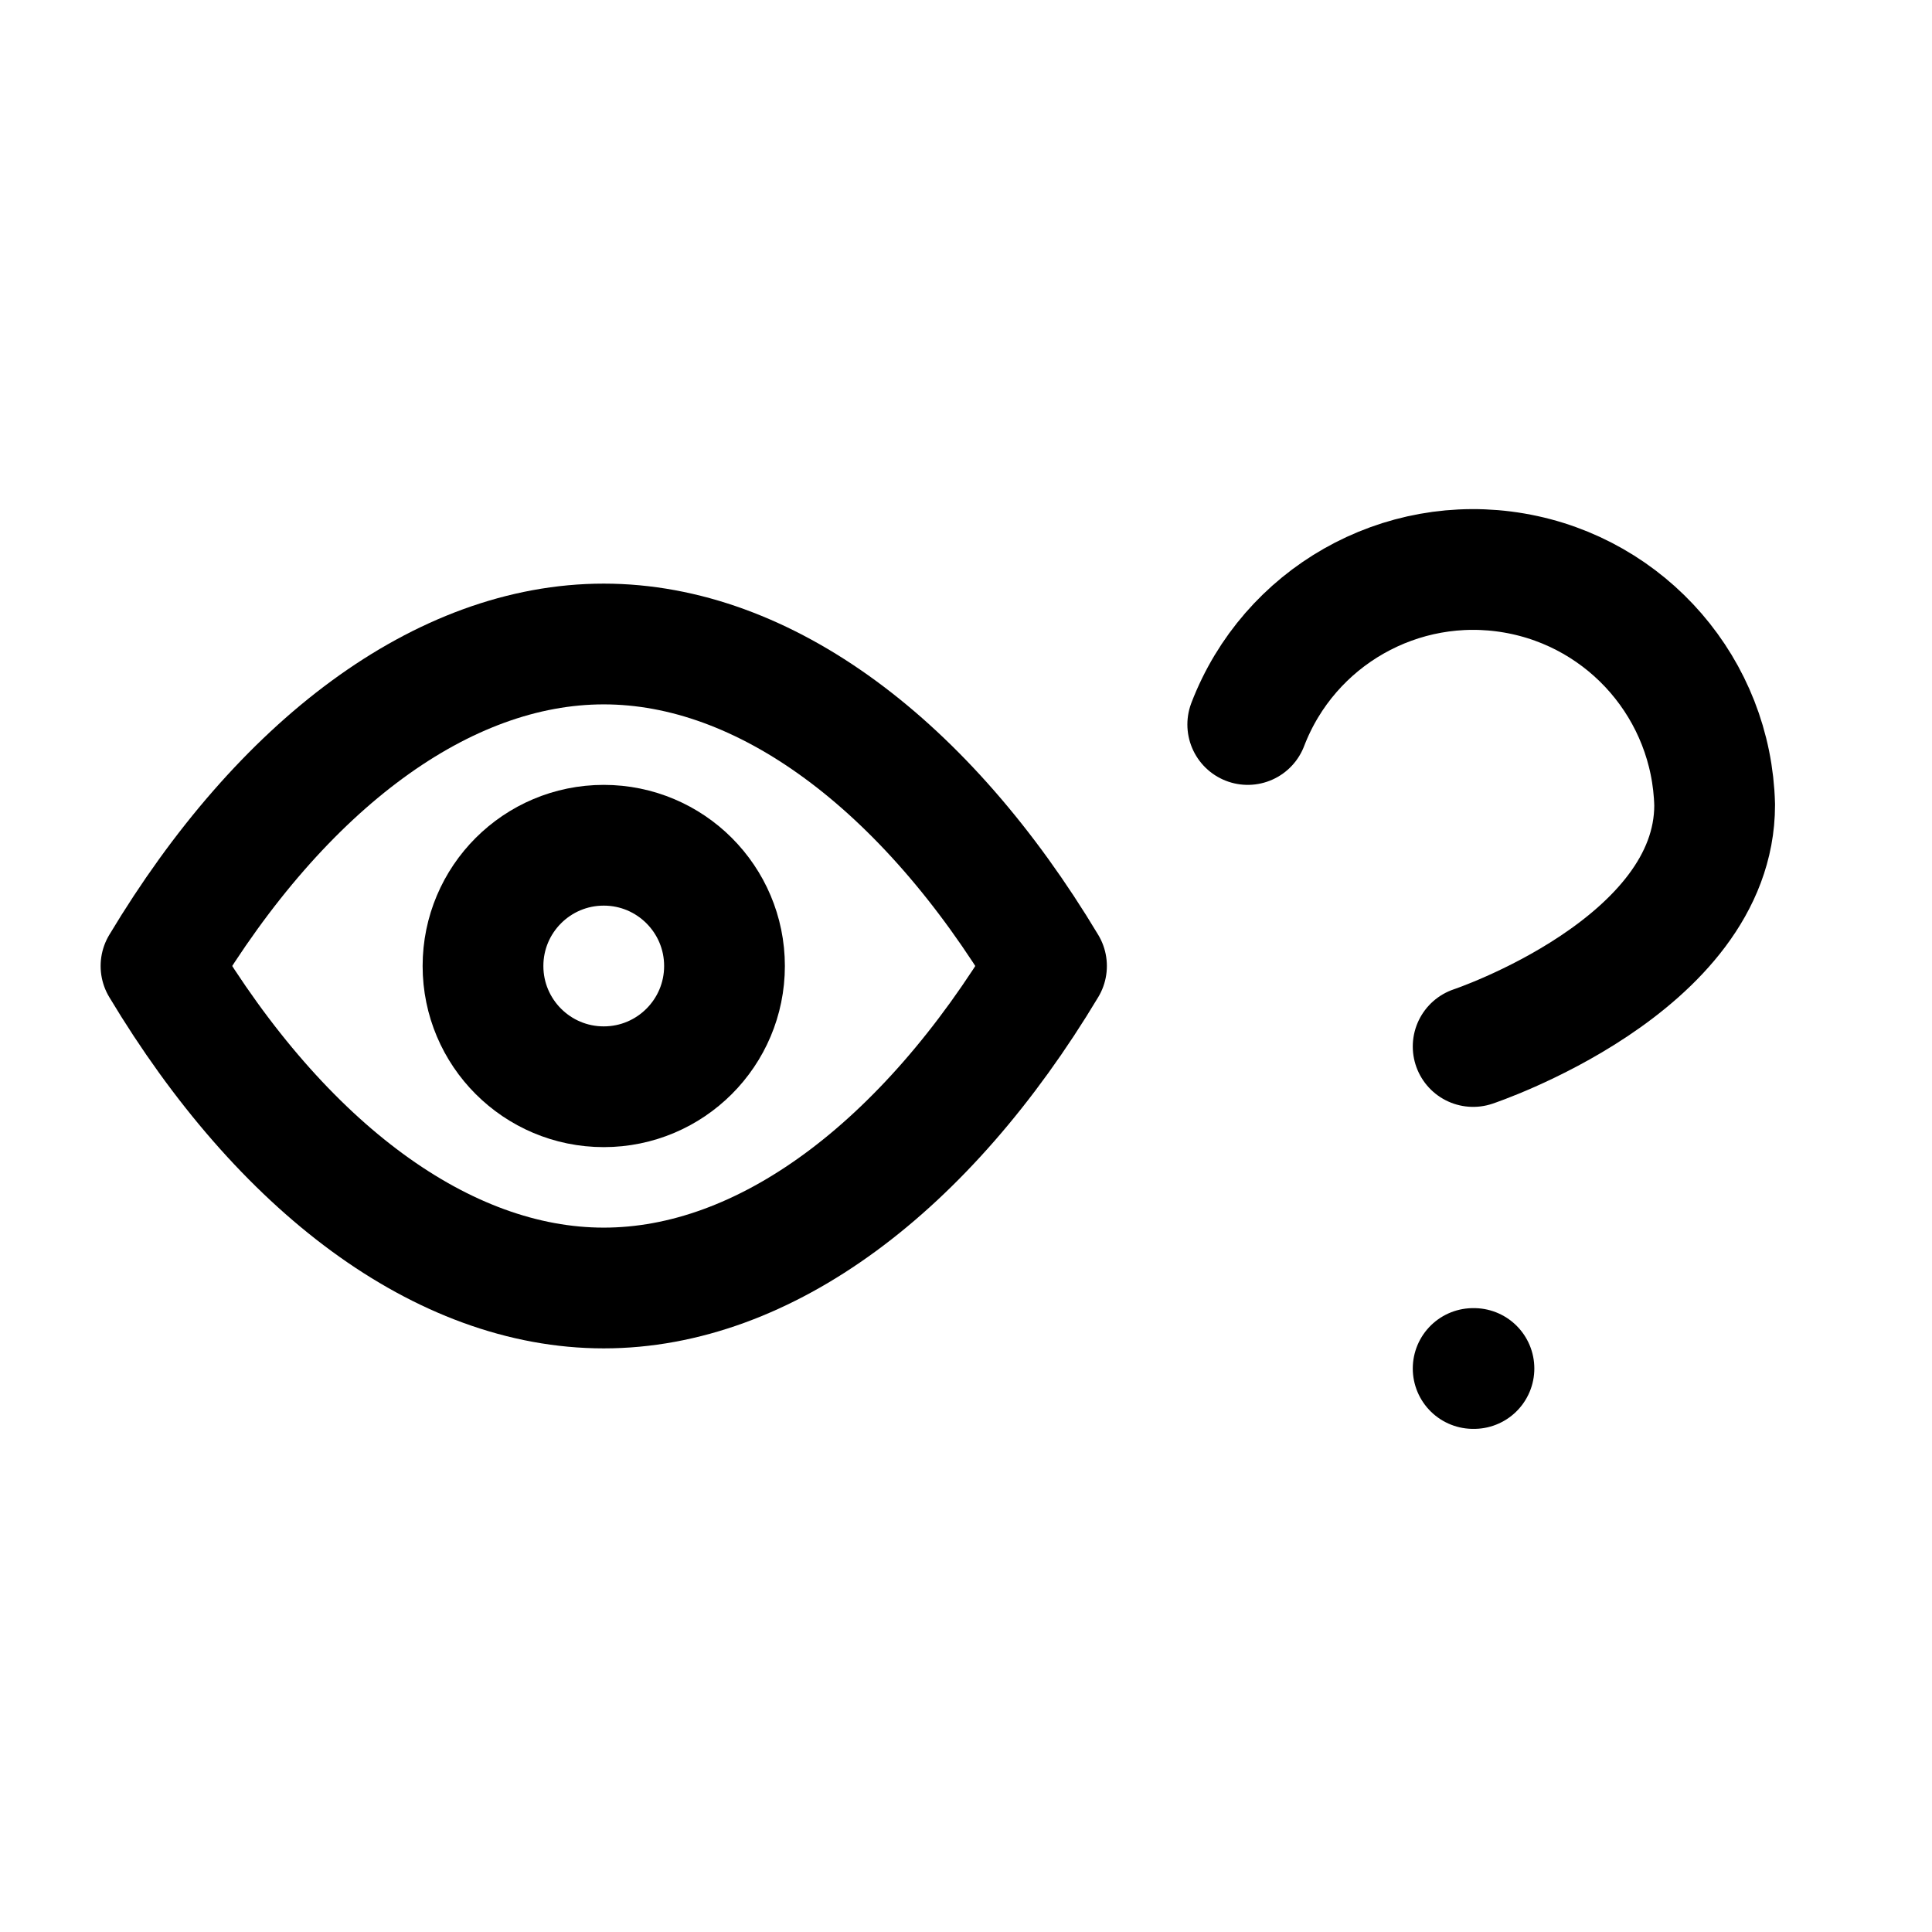
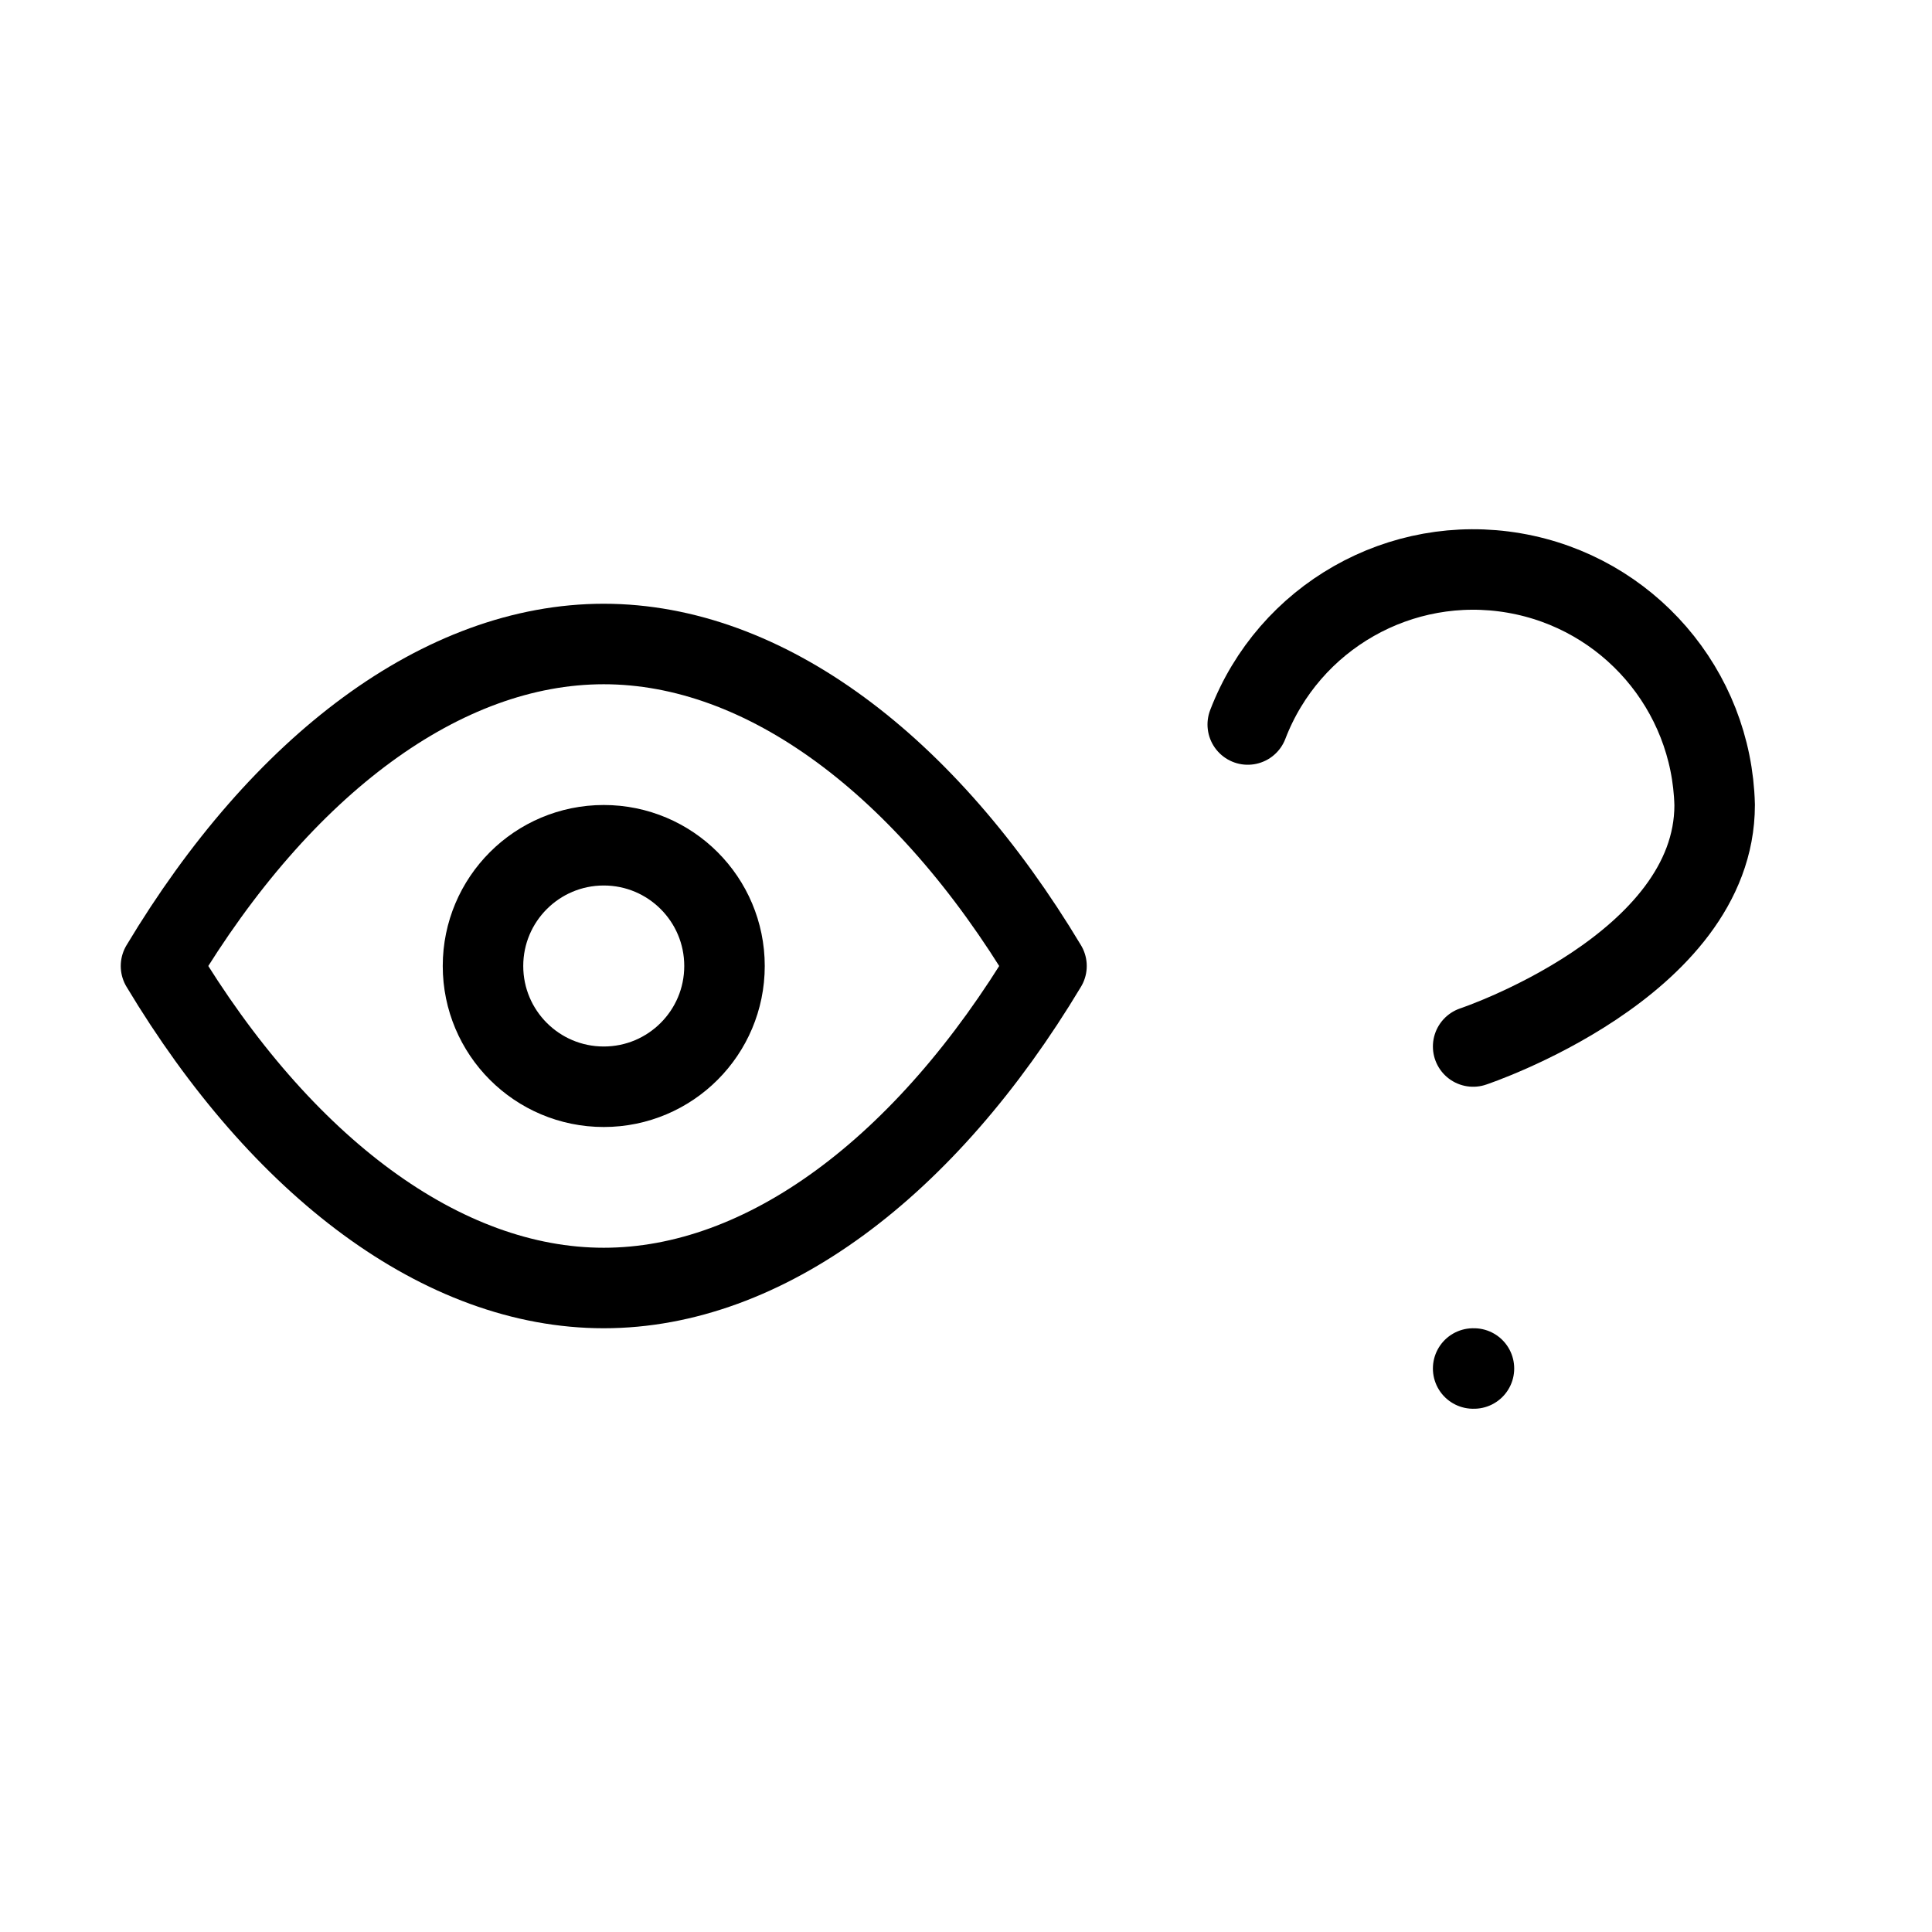
- <svg xmlns="http://www.w3.org/2000/svg" width="24" height="24" viewBox="0 0 24 24" fill="none" stroke="currentColor" stroke-width="1.5" stroke-linecap="round" stroke-linejoin="round">
+ <svg xmlns="http://www.w3.org/2000/svg" width="24" height="24" viewBox="0 0 24 24" fill="none" stroke="currentColor" stroke-width="1" stroke-linecap="round" stroke-linejoin="round">
  <path d="M2 12c1.5-2.5 3.5-4 5.5-4s4 1.5 5.5 4c-1.5 2.5-3.5 4-5.5 4S3.5 14.5 2 12z" />
  <circle cx="7.5" cy="12" r="1.5" />
  <path d="M15.5 9a3 3 0 0 1 5.8 1c0 2-3 3-3 3" />
  <path d="M18.3 17h.01" />
</svg>
